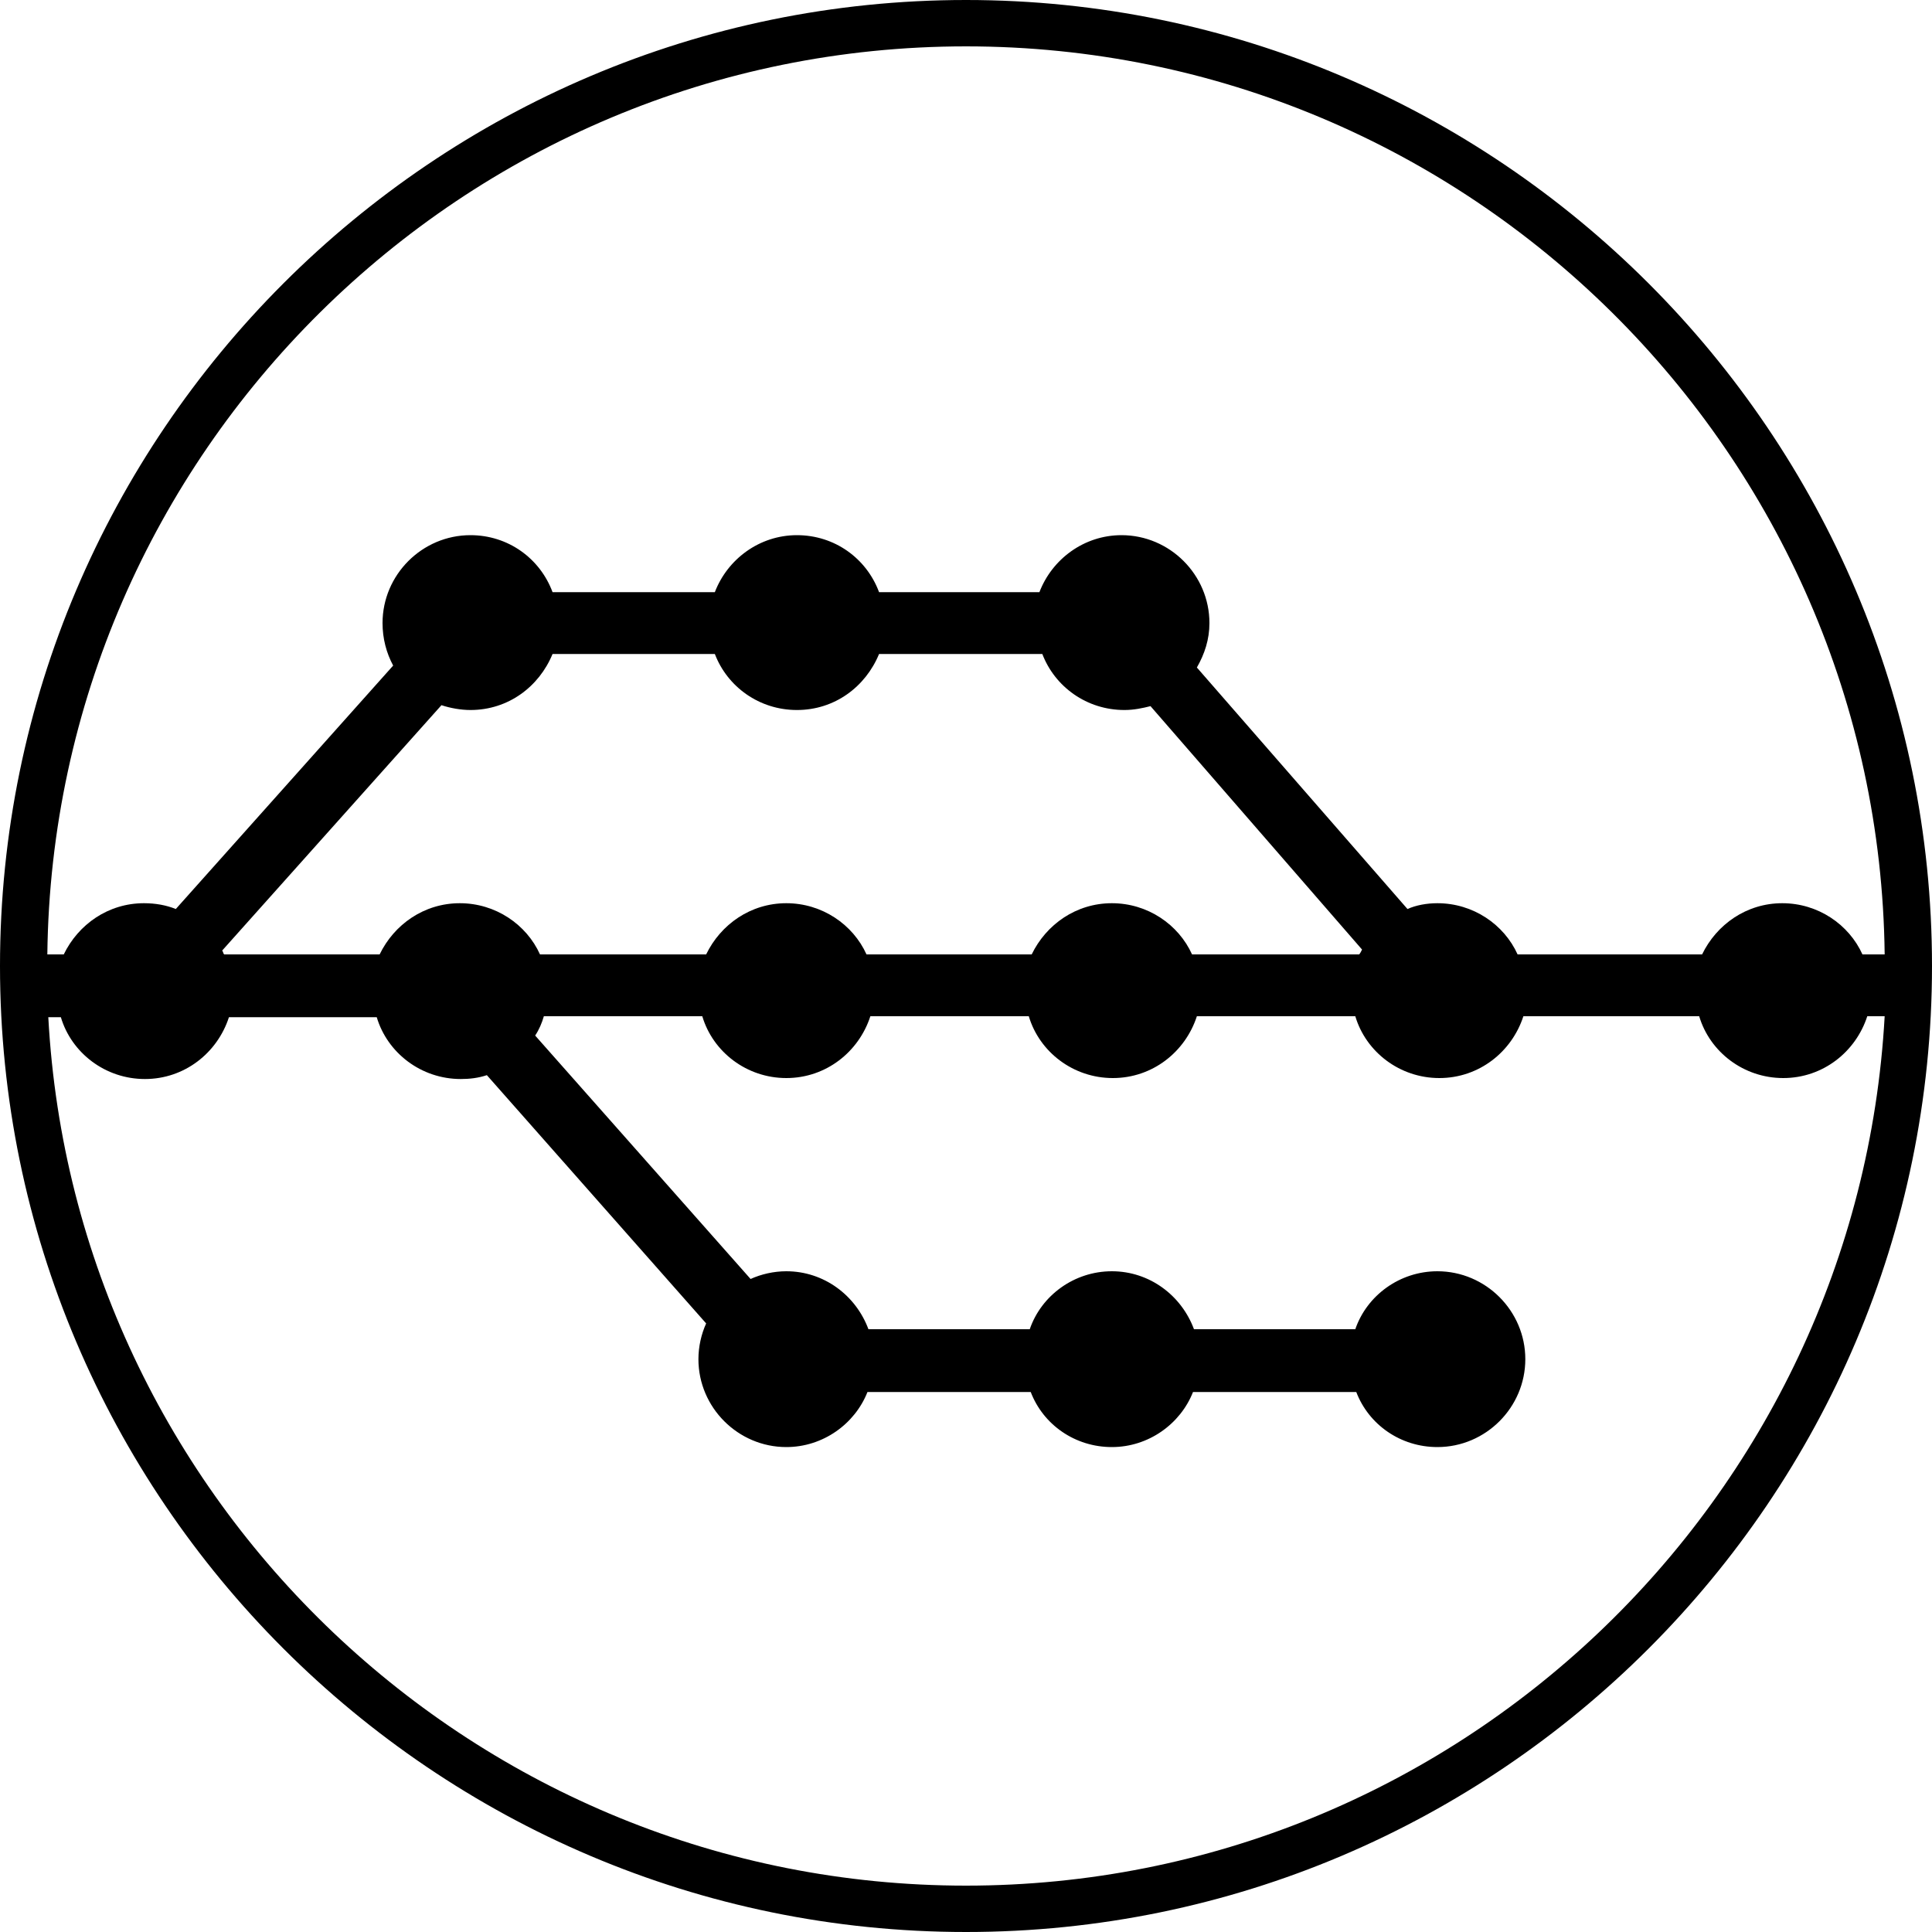
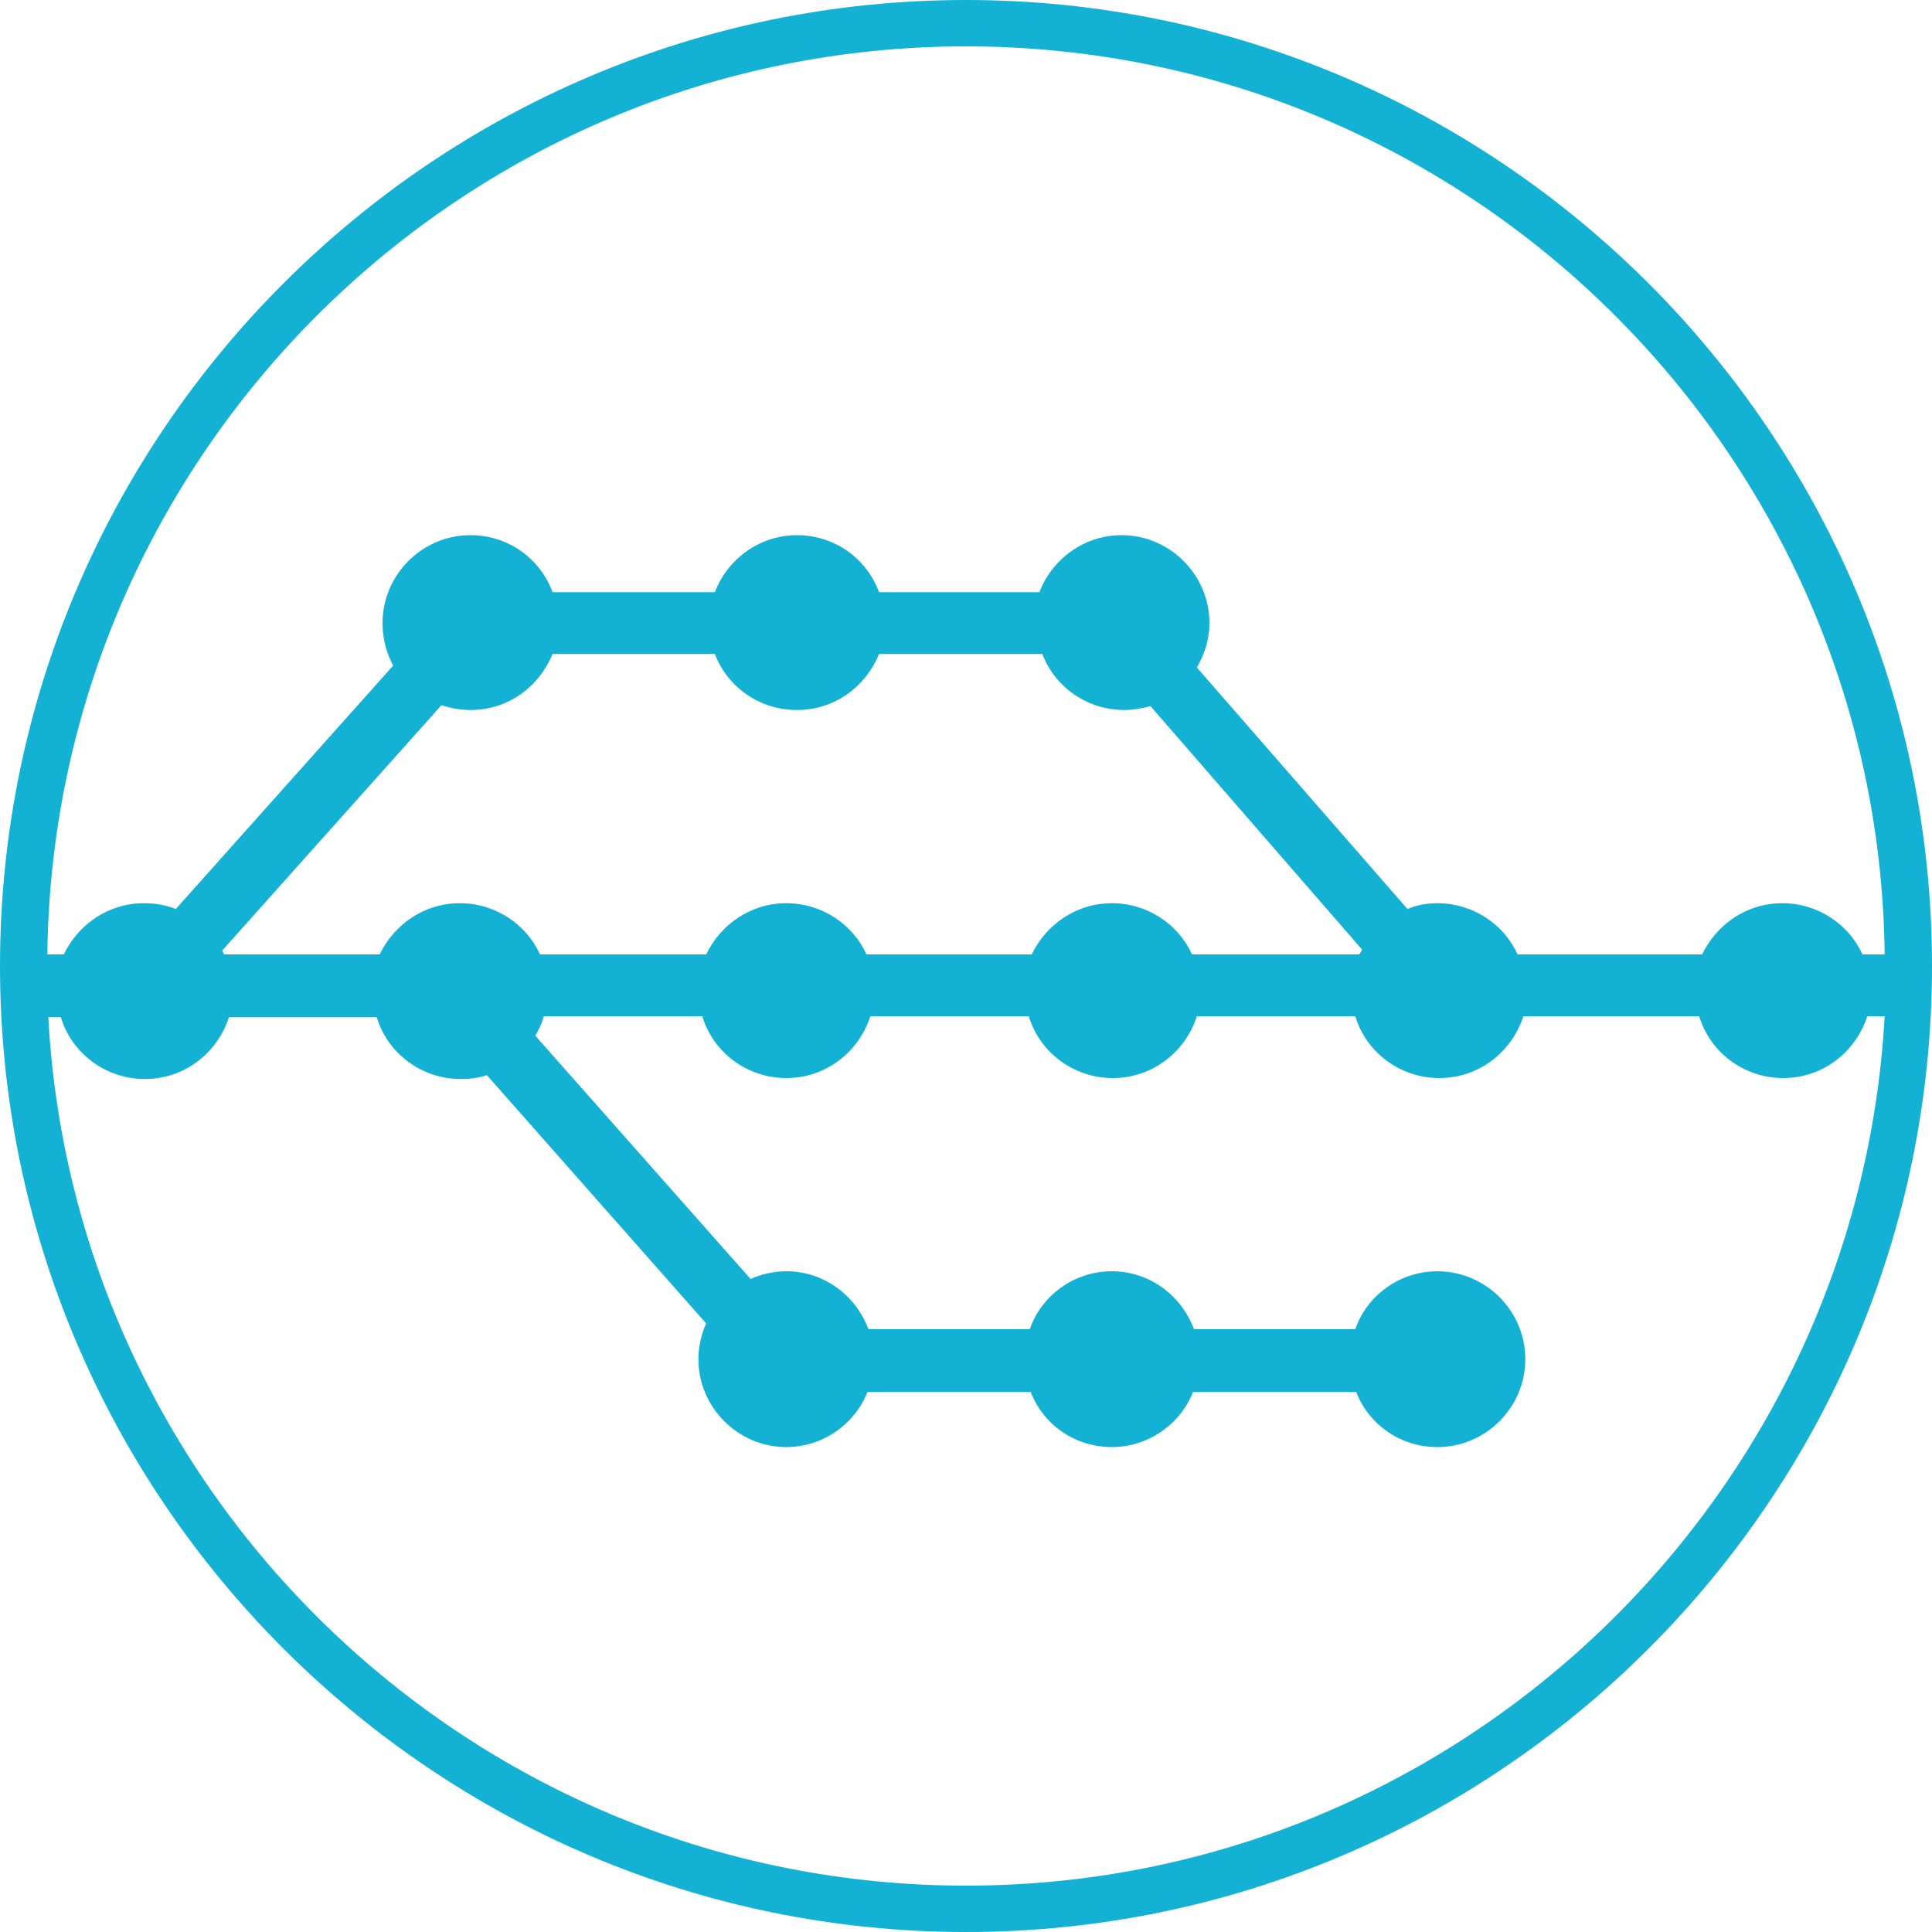
<svg xmlns="http://www.w3.org/2000/svg" version="1.1" id="Layer_1" x="0px" y="0px" width="200px" height="200px" viewBox="0 0 200 200" enable-background="new 0 0 200 200" xml:space="preserve">
  <g>
-     <path d="M100,0C44.9,0,0,44.9,0,100s44.9,100,100,100s100-44.9,100-100S155.1,0,100,0z M100,4.8c52.1,0,94.5,42.1,95.1,94h-2.3   c-1.4-3.1-4.6-5.3-8.3-5.3s-6.8,2.2-8.3,5.3h-19.1c-1.4-3.1-4.6-5.3-8.3-5.3c-1.1,0-2.2,0.2-3.1,0.6l-21.8-25   c0.8-1.4,1.3-2.9,1.3-4.6c0-5-4.1-9.1-9.1-9.1c-3.9,0-7.2,2.5-8.5,5.9H91c-1.3-3.5-4.6-5.9-8.5-5.9s-7.2,2.5-8.5,5.9H57.2   c-1.3-3.5-4.6-5.9-8.5-5.9c-5,0-9.1,4.1-9.1,9.1c0,1.6,0.4,3.1,1.1,4.4L18.2,94.1c-1-0.4-2.1-0.6-3.3-0.6c-3.7,0-6.8,2.2-8.3,5.3   H4.9C5.5,46.9,47.9,4.8,100,4.8z M141,98.3c-0.1,0.2-0.2,0.4-0.3,0.5h-17.3c-1.4-3.1-4.6-5.3-8.3-5.3c-3.7,0-6.8,2.2-8.3,5.3H89.7   c-1.4-3.1-4.6-5.3-8.3-5.3c-3.7,0-6.8,2.2-8.3,5.3H55.9c-1.4-3.1-4.6-5.3-8.3-5.3s-6.8,2.2-8.3,5.3H23.2c-0.1-0.1-0.1-0.3-0.2-0.4   L45.7,73c0.9,0.3,2,0.5,3,0.5c3.9,0,7.1-2.4,8.5-5.8H74c1.3,3.4,4.6,5.8,8.5,5.8s7.1-2.4,8.5-5.8h16.9c1.3,3.4,4.6,5.8,8.5,5.8   c1,0,1.9-0.2,2.7-0.4L141,98.3z M100,195.2c-50.7,0-92.3-39.9-95-89.9h1.3c1.1,3.7,4.6,6.4,8.7,6.4s7.5-2.7,8.7-6.4H39   c1.1,3.7,4.6,6.4,8.7,6.4c0.9,0,1.8-0.1,2.7-0.4L73.1,137c-0.5,1.1-0.8,2.4-0.8,3.7c0,5,4.1,9.1,9.1,9.1c3.8,0,7.1-2.4,8.4-5.7   h16.9c1.3,3.4,4.6,5.7,8.4,5.7s7.1-2.4,8.4-5.7h16.9c1.3,3.4,4.6,5.7,8.4,5.7c5,0,9.1-4.1,9.1-9.1s-4.1-9.1-9.1-9.1   c-3.9,0-7.3,2.5-8.5,6h-16.7c-1.3-3.5-4.6-6-8.5-6s-7.3,2.5-8.5,6H89.9c-1.3-3.5-4.6-6-8.5-6c-1.3,0-2.6,0.3-3.7,0.8l-22.3-25.2   c0.4-0.6,0.7-1.3,0.9-2h16.4c1.1,3.7,4.6,6.4,8.7,6.4s7.5-2.7,8.7-6.4h16.4c1.1,3.7,4.6,6.4,8.7,6.4s7.5-2.7,8.7-6.4h16.4   c1.1,3.7,4.6,6.4,8.7,6.4s7.5-2.7,8.7-6.4h18.2c1.1,3.7,4.6,6.4,8.7,6.4s7.5-2.7,8.7-6.4h1.8C192.3,155.3,150.7,195.2,100,195.2z" />
+     <path fill="#13b2d4" d="M100,0C44.9,0,0,44.9,0,100s44.9,100,100,100s100-44.9,100-100S155.1,0,100,0z M100,4.8c52.1,0,94.5,42.1,95.1,94h-2.3   c-1.4-3.1-4.6-5.3-8.3-5.3s-6.8,2.2-8.3,5.3h-19.1c-1.4-3.1-4.6-5.3-8.3-5.3c-1.1,0-2.2,0.2-3.1,0.6l-21.8-25   c0.8-1.4,1.3-2.9,1.3-4.6c0-5-4.1-9.1-9.1-9.1c-3.9,0-7.2,2.5-8.5,5.9H91c-1.3-3.5-4.6-5.9-8.5-5.9s-7.2,2.5-8.5,5.9H57.2   c-1.3-3.5-4.6-5.9-8.5-5.9c-5,0-9.1,4.1-9.1,9.1c0,1.6,0.4,3.1,1.1,4.4L18.2,94.1c-1-0.4-2.1-0.6-3.3-0.6c-3.7,0-6.8,2.2-8.3,5.3   H4.9C5.5,46.9,47.9,4.8,100,4.8z M141,98.3c-0.1,0.2-0.2,0.4-0.3,0.5h-17.3c-1.4-3.1-4.6-5.3-8.3-5.3c-3.7,0-6.8,2.2-8.3,5.3H89.7   c-1.4-3.1-4.6-5.3-8.3-5.3c-3.7,0-6.8,2.2-8.3,5.3H55.9c-1.4-3.1-4.6-5.3-8.3-5.3s-6.8,2.2-8.3,5.3H23.2c-0.1-0.1-0.1-0.3-0.2-0.4   L45.7,73c0.9,0.3,2,0.5,3,0.5c3.9,0,7.1-2.4,8.5-5.8H74c1.3,3.4,4.6,5.8,8.5,5.8s7.1-2.4,8.5-5.8h16.9c1.3,3.4,4.6,5.8,8.5,5.8   c1,0,1.9-0.2,2.7-0.4L141,98.3z M100,195.2c-50.7,0-92.3-39.9-95-89.9h1.3c1.1,3.7,4.6,6.4,8.7,6.4s7.5-2.7,8.7-6.4H39   c1.1,3.7,4.6,6.4,8.7,6.4c0.9,0,1.8-0.1,2.7-0.4L73.1,137c-0.5,1.1-0.8,2.4-0.8,3.7c0,5,4.1,9.1,9.1,9.1c3.8,0,7.1-2.4,8.4-5.7   h16.9c1.3,3.4,4.6,5.7,8.4,5.7s7.1-2.4,8.4-5.7h16.9c1.3,3.4,4.6,5.7,8.4,5.7c5,0,9.1-4.1,9.1-9.1s-4.1-9.1-9.1-9.1   c-3.9,0-7.3,2.5-8.5,6h-16.7c-1.3-3.5-4.6-6-8.5-6s-7.3,2.5-8.5,6H89.9c-1.3-3.5-4.6-6-8.5-6c-1.3,0-2.6,0.3-3.7,0.8l-22.3-25.2   c0.4-0.6,0.7-1.3,0.9-2h16.4c1.1,3.7,4.6,6.4,8.7,6.4s7.5-2.7,8.7-6.4h16.4c1.1,3.7,4.6,6.4,8.7,6.4s7.5-2.7,8.7-6.4h16.4   c1.1,3.7,4.6,6.4,8.7,6.4s7.5-2.7,8.7-6.4h18.2c1.1,3.7,4.6,6.4,8.7,6.4s7.5-2.7,8.7-6.4h1.8C192.3,155.3,150.7,195.2,100,195.2z" />
  </g>
</svg>
